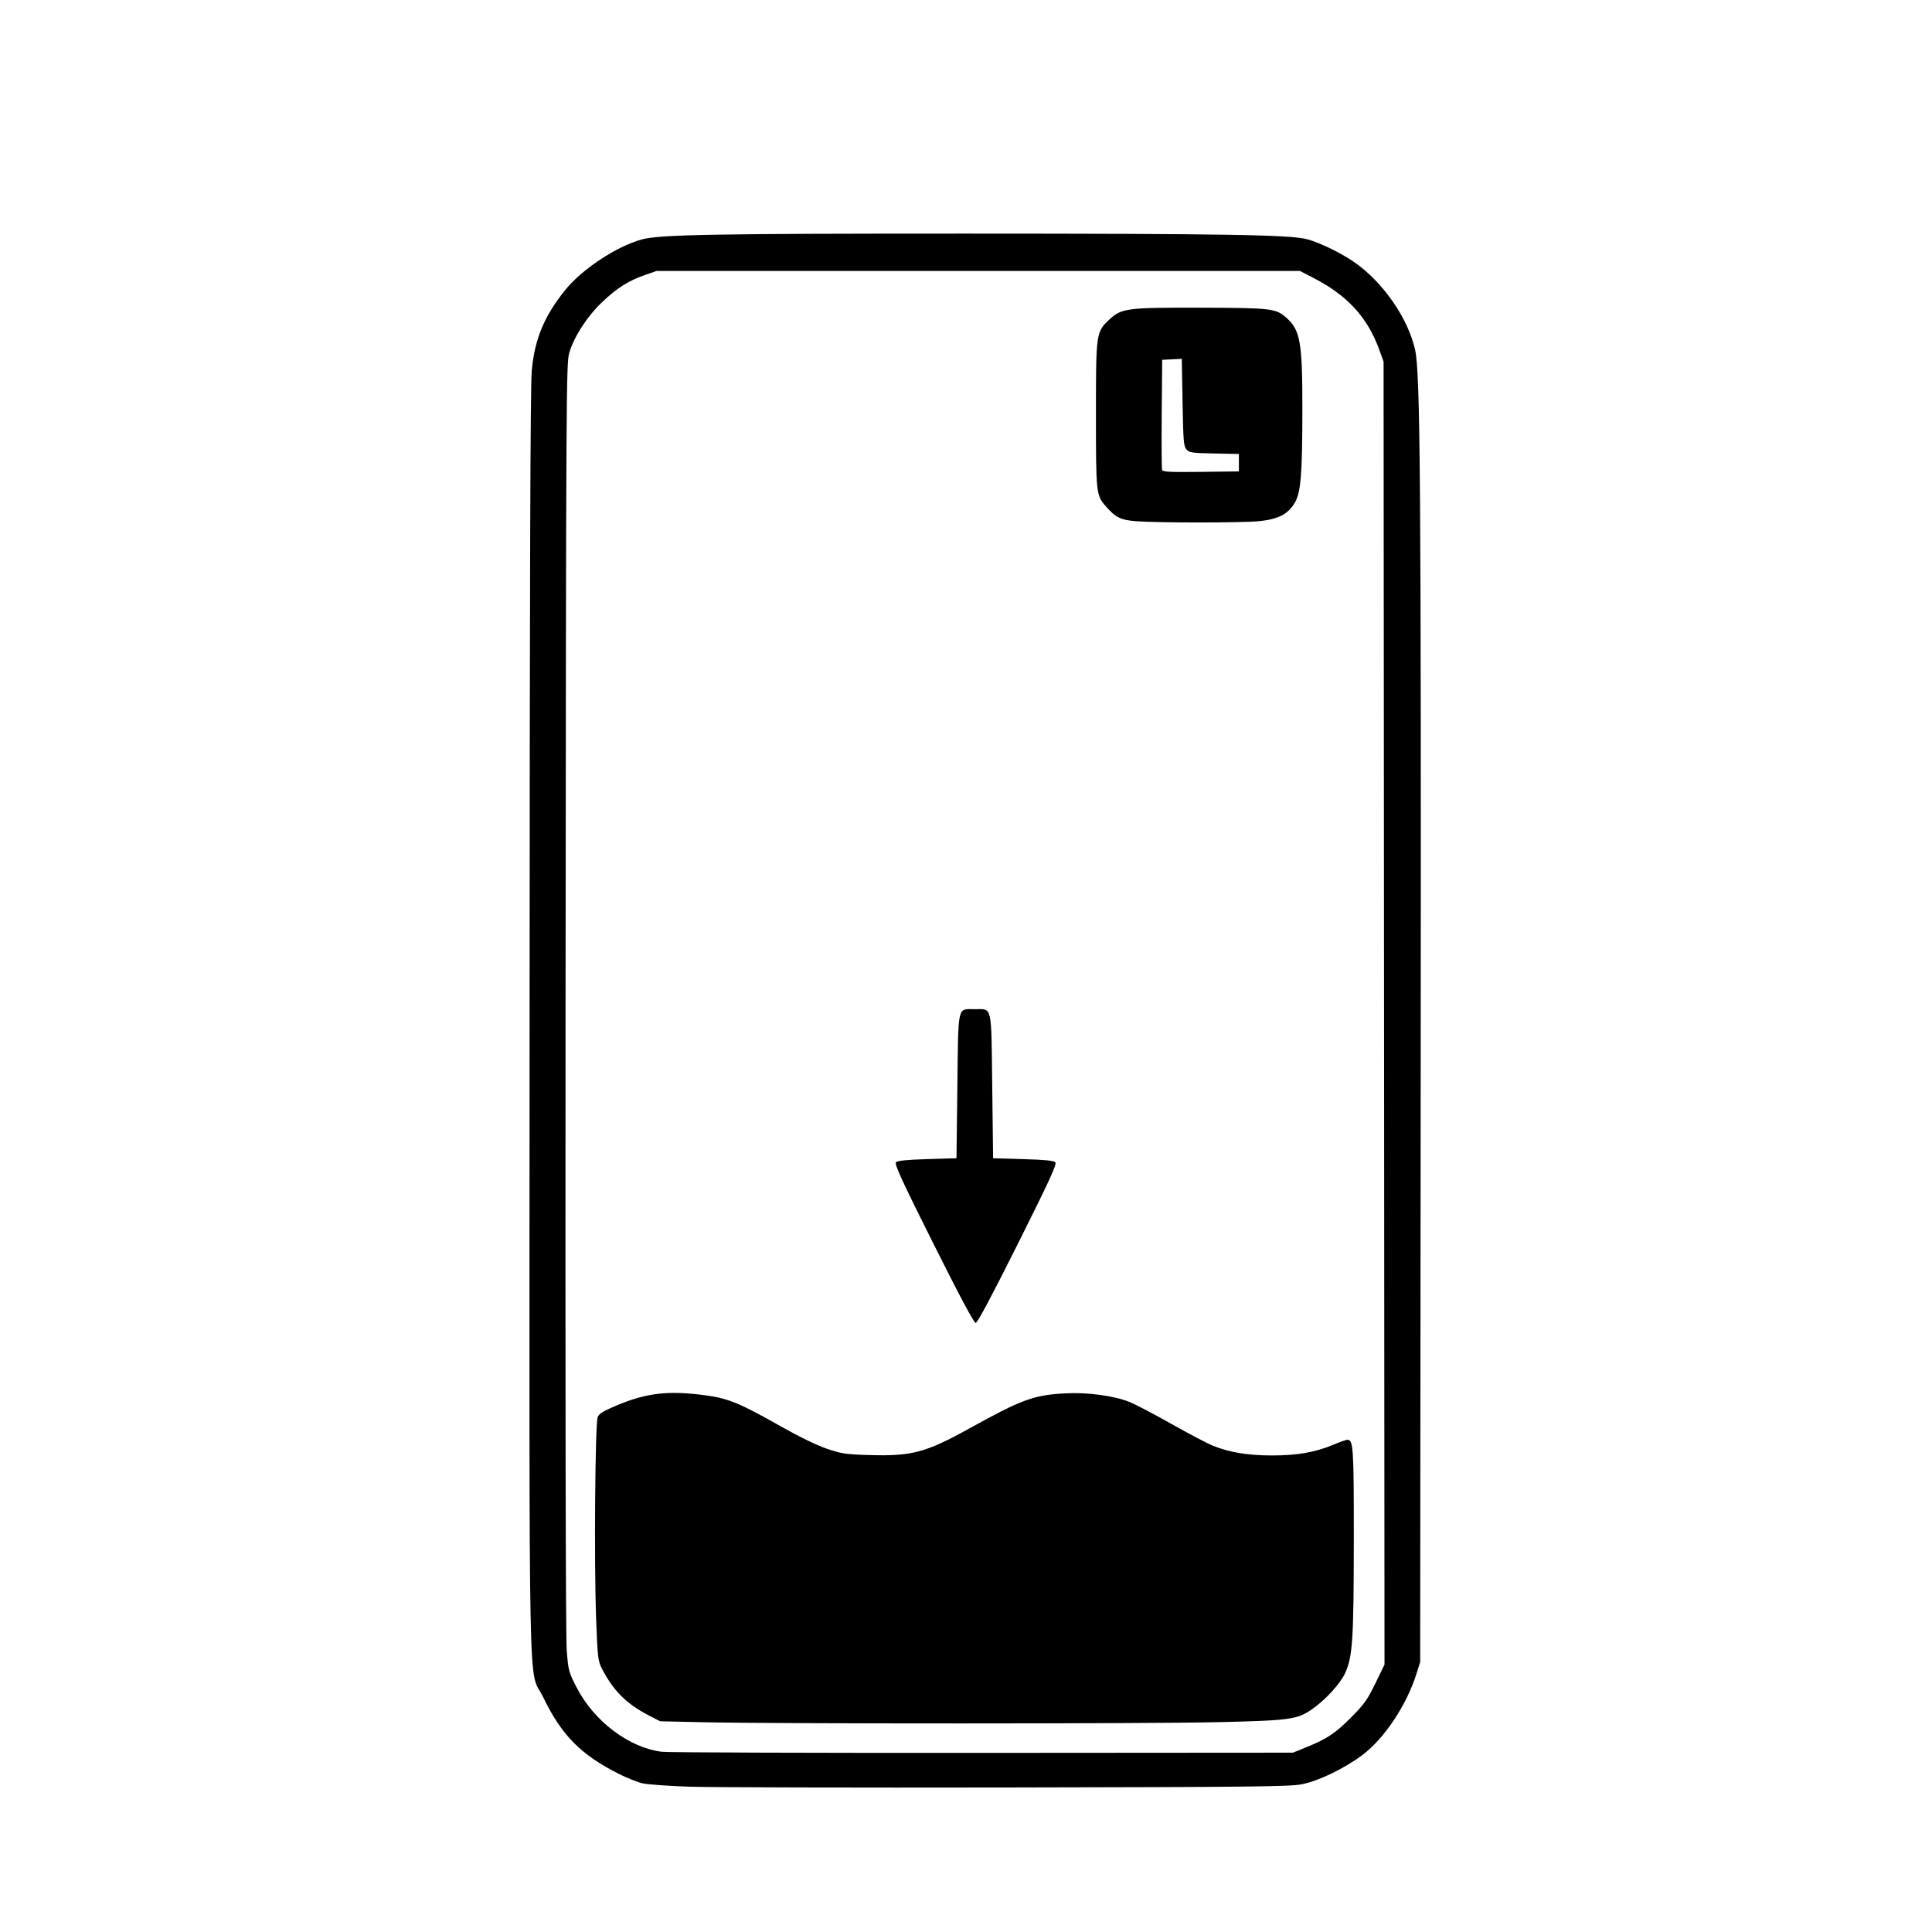
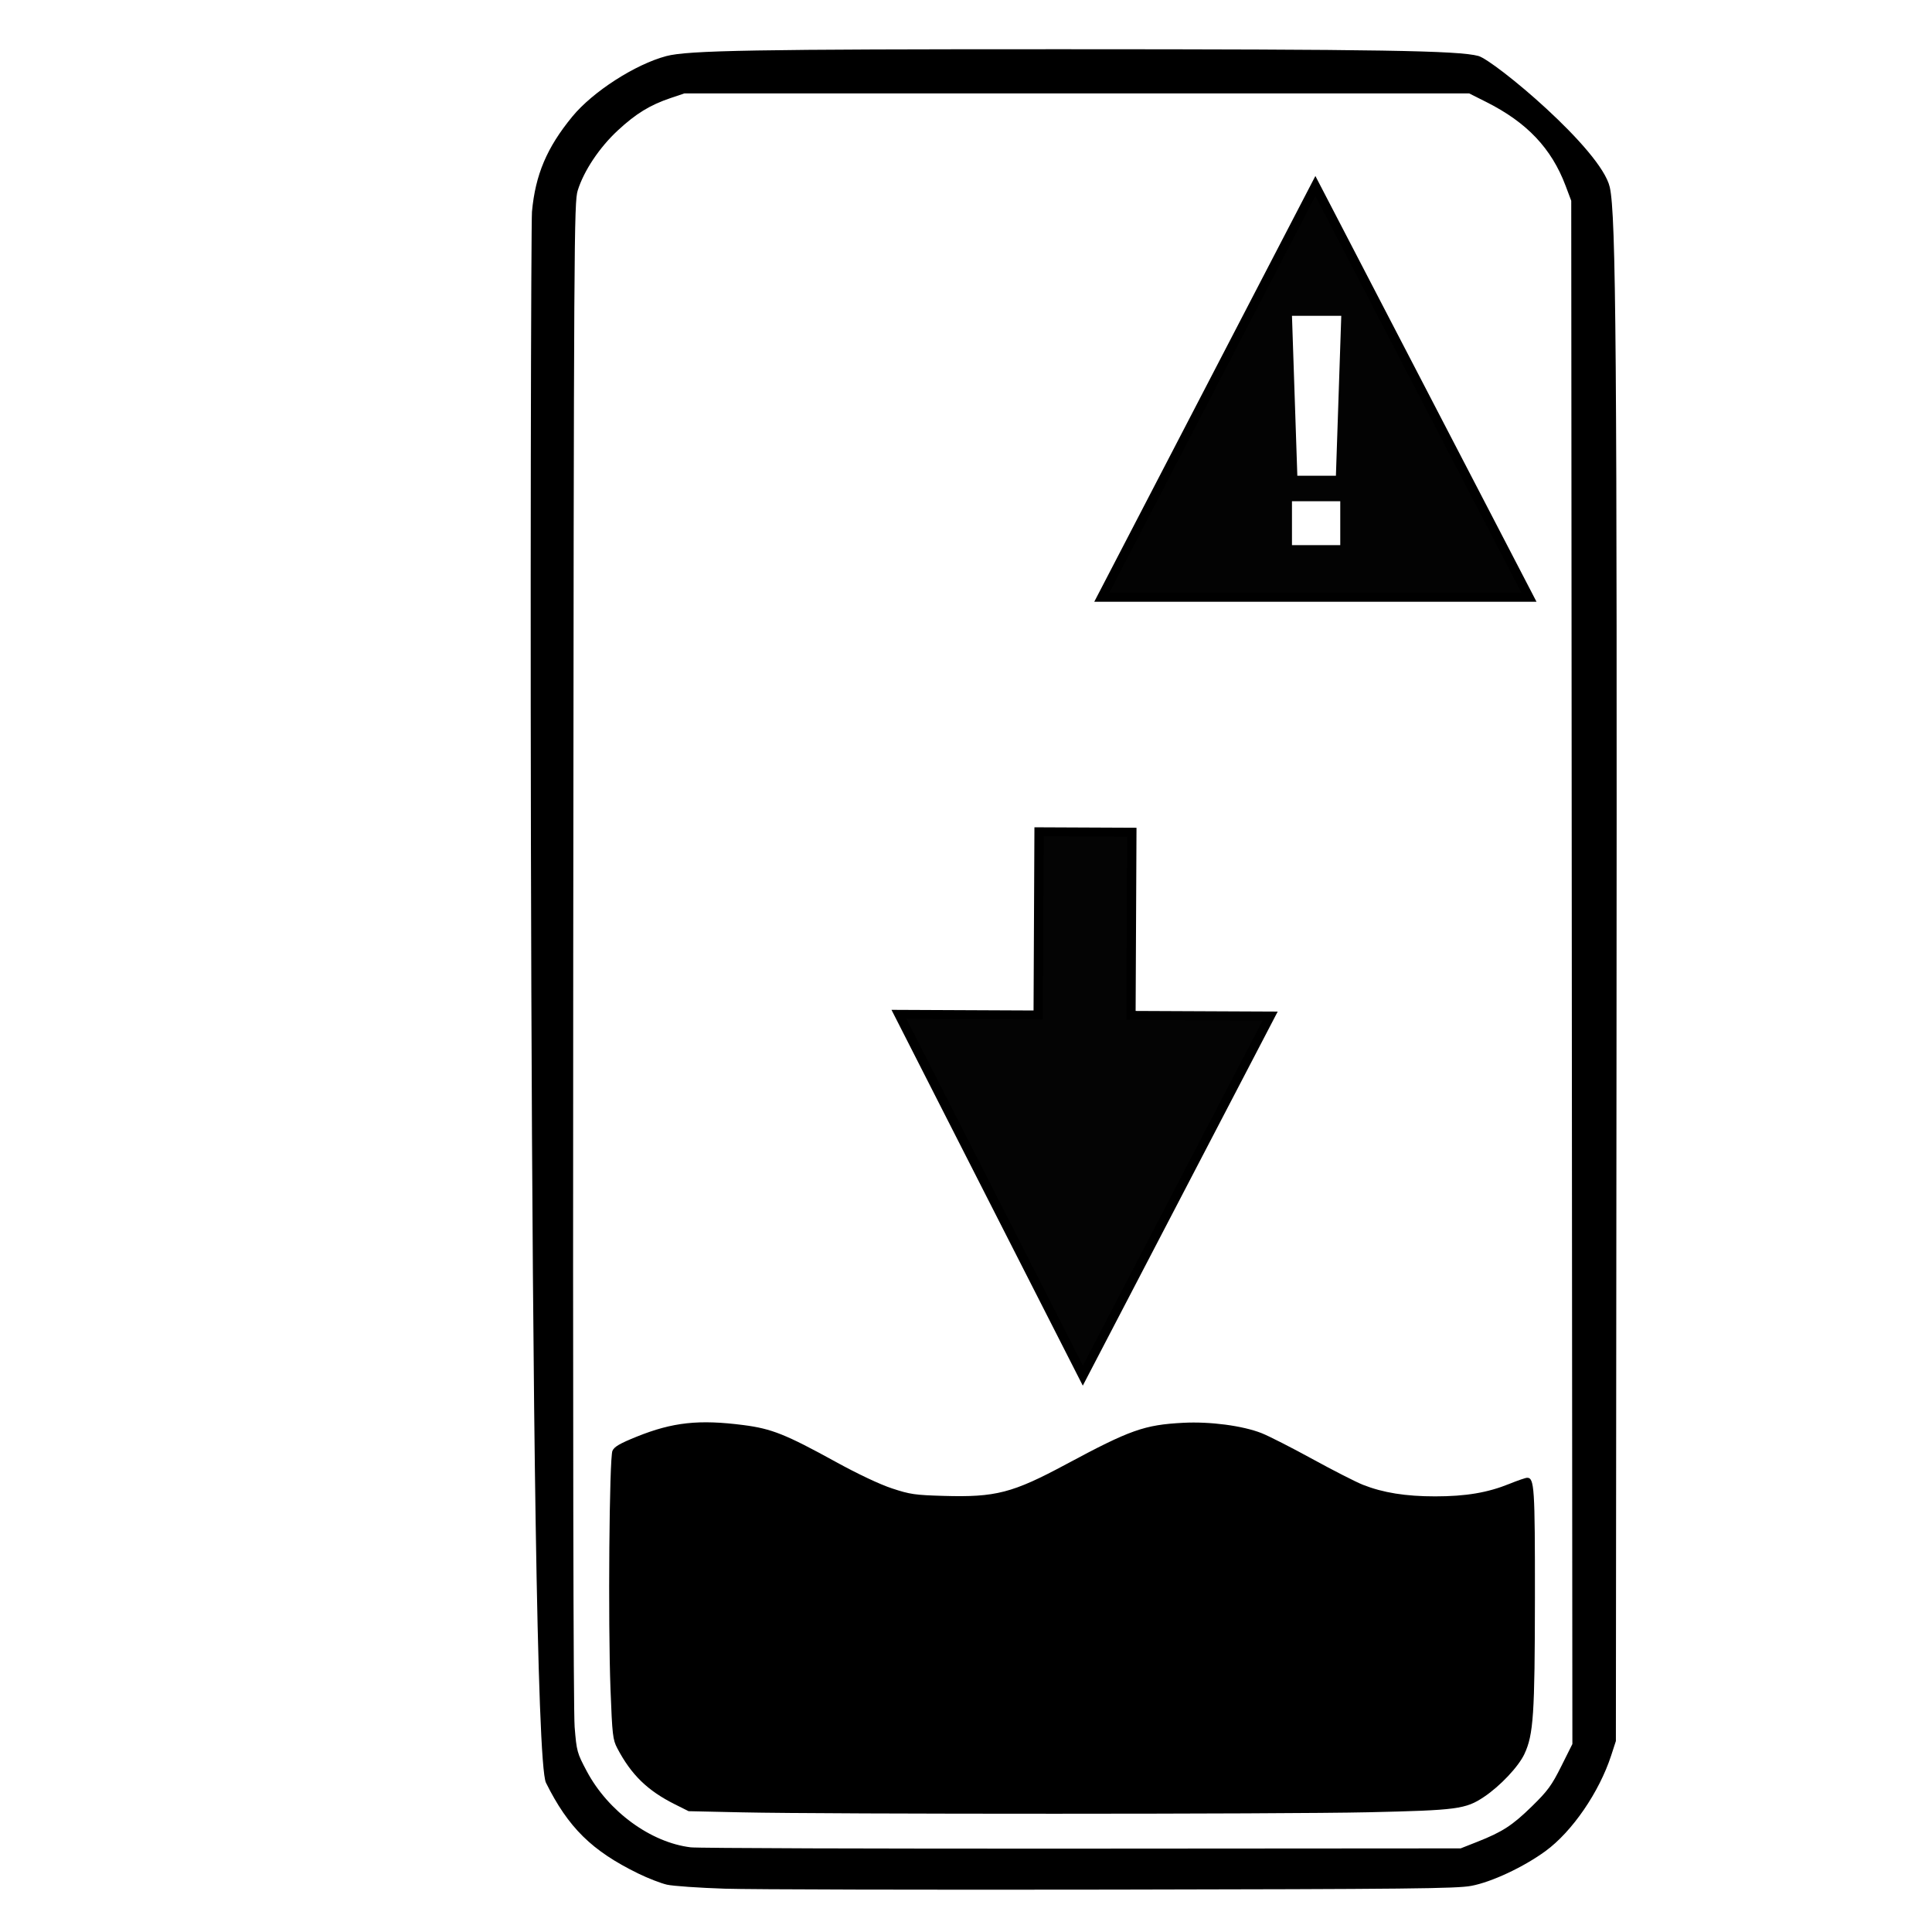
- <svg xmlns="http://www.w3.org/2000/svg" width="960" height="960" viewBox="0 0 254 254" version="1.1" id="svg1" xml:space="preserve">
-   <defs id="defs1" />
-   <g id="layer1">
-     <path style="fill:#000000" d="m 90.684,234.898 c -2.773,-0.093 -5.576,-0.293 -6.229,-0.446 -0.653,-0.152 -2.045,-0.709 -3.094,-1.238 -5.003,-2.521 -7.538,-5.089 -9.943,-10.073 -2.008,-4.159 -1.822,5.013 -1.793,-88.515 0.018,-59.674 0.098,-83.782 0.285,-85.876 0.366,-4.112 1.604,-7.12 4.345,-10.557 2.208,-2.769 6.781,-5.802 10.127,-6.717 2.332,-0.638 9.571,-0.767 42.628,-0.763 34.114,0.005 42.748,0.149 44.885,0.749 1.666,0.468 4.292,1.739 6.026,2.917 3.833,2.603 7.208,7.438 8.131,11.649 0.677,3.087 0.792,18.368 0.725,95.931 l -0.066,76.547 -0.508,1.604 c -1.293,4.084 -4.206,8.453 -7.077,10.613 -2.357,1.773 -5.808,3.439 -7.998,3.86 -1.593,0.306 -6.652,0.361 -38.617,0.417 -20.231,0.036 -39.053,-0.011 -41.826,-0.104 z m 81.067,-5.193 c 2.734,-1.111 3.8,-1.823 5.917,-3.955 1.691,-1.703 2.12,-2.308 3.155,-4.441 l 1.198,-2.469 -0.061,-85.652 -0.061,-85.652 -0.606,-1.657 c -1.522,-4.164 -4.167,-7.041 -8.562,-9.313 l -1.833,-0.948 H 128.613 86.329 l -1.49,0.518 c -2.219,0.771 -3.735,1.73 -5.691,3.599 -1.975,1.887 -3.651,4.476 -4.309,6.655 -0.397,1.315 -0.418,5.014 -0.485,84.568 -0.044,52.225 0.013,84.236 0.152,85.995 0.214,2.704 0.26,2.875 1.309,4.907 2.302,4.456 6.879,7.908 11.202,8.447 0.756,0.094 19.733,0.159 42.17,0.144 l 40.795,-0.028 z m -79.233,-3.281 -5.73,-0.129 -1.49,-0.768 c -2.941,-1.516 -4.692,-3.273 -6.196,-6.218 -0.485,-0.949 -0.543,-1.469 -0.73,-6.532 -0.275,-7.433 -0.13,-25.71 0.21,-26.488 0.199,-0.456 0.796,-0.813 2.628,-1.573 3.864,-1.602 6.701,-1.918 11.495,-1.28 3.03,0.403 4.537,1.022 9.929,4.076 2.391,1.354 4.755,2.504 6.068,2.951 1.949,0.663 2.474,0.742 5.589,0.834 5.586,0.166 7.401,-0.318 13.178,-3.514 6.906,-3.82 8.422,-4.374 12.605,-4.601 2.903,-0.158 6.422,0.321 8.465,1.151 0.766,0.311 3.23,1.604 5.476,2.873 2.246,1.269 4.695,2.556 5.443,2.86 2.169,0.881 4.598,1.282 7.774,1.282 3.312,0 5.662,-0.408 8.017,-1.393 0.88,-0.368 1.733,-0.669 1.896,-0.669 0.782,0 0.849,1.07 0.84,13.293 -0.01,12.97 -0.157,15.224 -1.132,17.368 -0.639,1.405 -2.61,3.559 -4.357,4.763 -1.973,1.359 -2.886,1.484 -12.484,1.705 -9.283,0.214 -58.123,0.221 -67.494,0.009 z m 30.199,-62.914 c -4.227,-8.457 -5.154,-10.476 -4.916,-10.714 0.204,-0.205 1.448,-0.328 4.121,-0.408 l 3.828,-0.115 0.115,-9.472 c 0.131,-10.856 -0.035,-10.123 2.292,-10.123 2.326,0 2.16,-0.733 2.292,10.123 l 0.115,9.472 3.943,0.115 c 2.766,0.08 4.03,0.202 4.235,0.408 0.237,0.238 -0.689,2.257 -4.916,10.714 -3.403,6.809 -5.328,10.421 -5.553,10.421 -0.225,0 -2.15,-3.612 -5.553,-10.421 z m 26.632,-94.987 c -2,-0.154 -2.675,-0.486 -3.953,-1.941 -1.288,-1.467 -1.312,-1.685 -1.312,-12.055 0,-10.83 0.01,-10.9 1.816,-12.565 1.562,-1.439 2.315,-1.534 12.049,-1.508 9.135,0.024 9.783,0.099 11.132,1.283 1.873,1.645 2.148,3.2 2.142,12.101 -0.006,8.488 -0.201,10.897 -0.99,12.244 -0.883,1.507 -2.148,2.169 -4.647,2.432 -2.199,0.231 -13.27,0.237 -16.237,0.008 z m 13.528,-7.694 v -1.146 l -3.236,-0.063 c -2.901,-0.057 -3.279,-0.111 -3.652,-0.523 -0.372,-0.411 -0.427,-1.064 -0.518,-6.192 l -0.102,-5.733 -1.288,0.068 -1.288,0.068 -0.061,7.102 c -0.033,3.906 -0.01,7.234 0.052,7.396 0.088,0.228 1.216,0.28 5.103,0.231 l 4.99,-0.062 z" id="path1" />
+ <svg xmlns="http://www.w3.org/2000/svg" xmlns:ns1="https://boxy-svg.com" width="960" height="960" viewBox="0 0 254 254" version="1.1" id="svg1">
+   <g style="" transform="matrix(1.220044, 0, 0, 1.184396, -15.35264, -29.90658)">
+     <path style="fill:#000000" d="M 90.684 234.898 C 87.91 234.805 85.107 234.604 84.454 234.452 C 83.802 234.3 82.409 233.742 81.36 233.214 C 76.358 230.693 73.823 228.125 71.417 223.141 C 69.41 218.982 69.722 50.845 69.908 48.75 C 70.275 44.638 71.513 41.63 74.254 38.193 C 76.462 35.424 81.035 32.392 84.381 31.477 C 86.713 30.839 93.952 30.709 127.009 30.714 C 161.123 30.719 169.757 30.863 171.894 31.463 C 173.559 31.932 185.128 41.819 186.051 46.029 C 186.727 49.116 186.843 64.398 186.776 141.96 L 186.709 218.507 L 186.202 220.111 C 184.909 224.195 181.996 228.564 179.125 230.724 C 176.768 232.497 173.316 234.163 171.127 234.584 C 169.533 234.89 164.474 234.945 132.509 235.001 C 112.278 235.037 93.457 234.99 90.683 234.898 L 90.684 234.898 Z M 171.75 229.705 C 174.484 228.594 175.551 227.881 177.668 225.749 C 179.358 224.047 179.788 223.442 180.823 221.309 L 182.021 218.84 L 181.959 133.188 L 181.898 47.537 L 181.293 45.88 C 179.771 41.716 177.126 38.839 172.731 36.567 L 170.898 35.619 L 128.613 35.619 L 86.329 35.619 L 84.839 36.137 C 82.62 36.908 81.105 37.867 79.149 39.736 C 77.174 41.623 75.498 44.212 74.839 46.391 C 74.442 47.706 74.421 51.405 74.354 130.959 C 74.31 183.185 74.366 215.195 74.506 216.954 C 74.72 219.658 74.766 219.829 75.815 221.861 C 78.117 226.317 82.694 229.769 87.017 230.308 C 87.773 230.402 106.749 230.467 129.186 230.452 L 169.981 230.424 L 171.75 229.705 Z M 92.517 226.424 L 86.787 226.295 L 85.298 225.527 C 82.357 224.011 80.605 222.254 79.102 219.309 C 78.617 218.36 78.559 217.84 78.371 212.777 C 78.096 205.344 78.241 187.068 78.581 186.29 C 78.78 185.834 79.377 185.477 81.209 184.717 C 85.073 183.115 87.91 182.799 92.704 183.437 C 95.734 183.84 97.24 184.459 102.632 187.513 C 105.023 188.868 107.387 190.017 108.7 190.464 C 110.65 191.128 111.174 191.206 114.289 191.298 C 119.875 191.464 121.69 190.981 127.467 187.785 C 134.374 183.965 135.89 183.411 140.072 183.184 C 142.976 183.026 146.494 183.505 148.537 184.335 C 149.303 184.646 151.767 185.939 154.013 187.207 C 156.259 188.476 158.708 189.763 159.456 190.067 C 161.625 190.948 164.054 191.349 167.231 191.349 C 170.542 191.349 172.892 190.94 175.248 189.955 C 176.128 189.587 176.981 189.286 177.144 189.286 C 177.926 189.286 177.993 190.356 177.984 202.579 C 177.974 215.549 177.827 217.803 176.853 219.946 C 176.213 221.352 174.243 223.506 172.495 224.71 C 170.522 226.069 169.609 226.193 160.011 226.415 C 150.728 226.629 101.888 226.636 92.517 226.424 Z" id="path1" />
+     <path d="M 154.328 45.896 L 177.344 91.546 L 131.312 91.546 L 154.328 45.896 Z" ns1:shape="triangle 131.312 45.896 46.032 45.65 0.5 0 1@5dd64d62" style="stroke: rgb(0, 0, 0); fill: rgb(3, 3, 3);" />
+     <text style="fill: rgb(255, 255, 255); font-family: Arial, sans-serif; font-size: 37px; font-weight: 700; white-space: pre;" x="148.319" y="85.761">!</text>
+     <path d="M 207.094 97.195 H 227.429 L 227.429 82.195 L 267.429 102.195 L 227.429 122.195 L 227.429 107.195 H 207.094 V 97.195 Z" ns1:shape="arrow 207.094 82.195 60.335 40 10 40 0 1@f24b1cee" style="stroke: rgb(0, 0, 0); fill: rgb(4, 4, 4);" transform="matrix(-0.004654, 0.999989, -0.999989, -0.004654, 232.7072, -89.00932)" />
  </g>
</svg>
